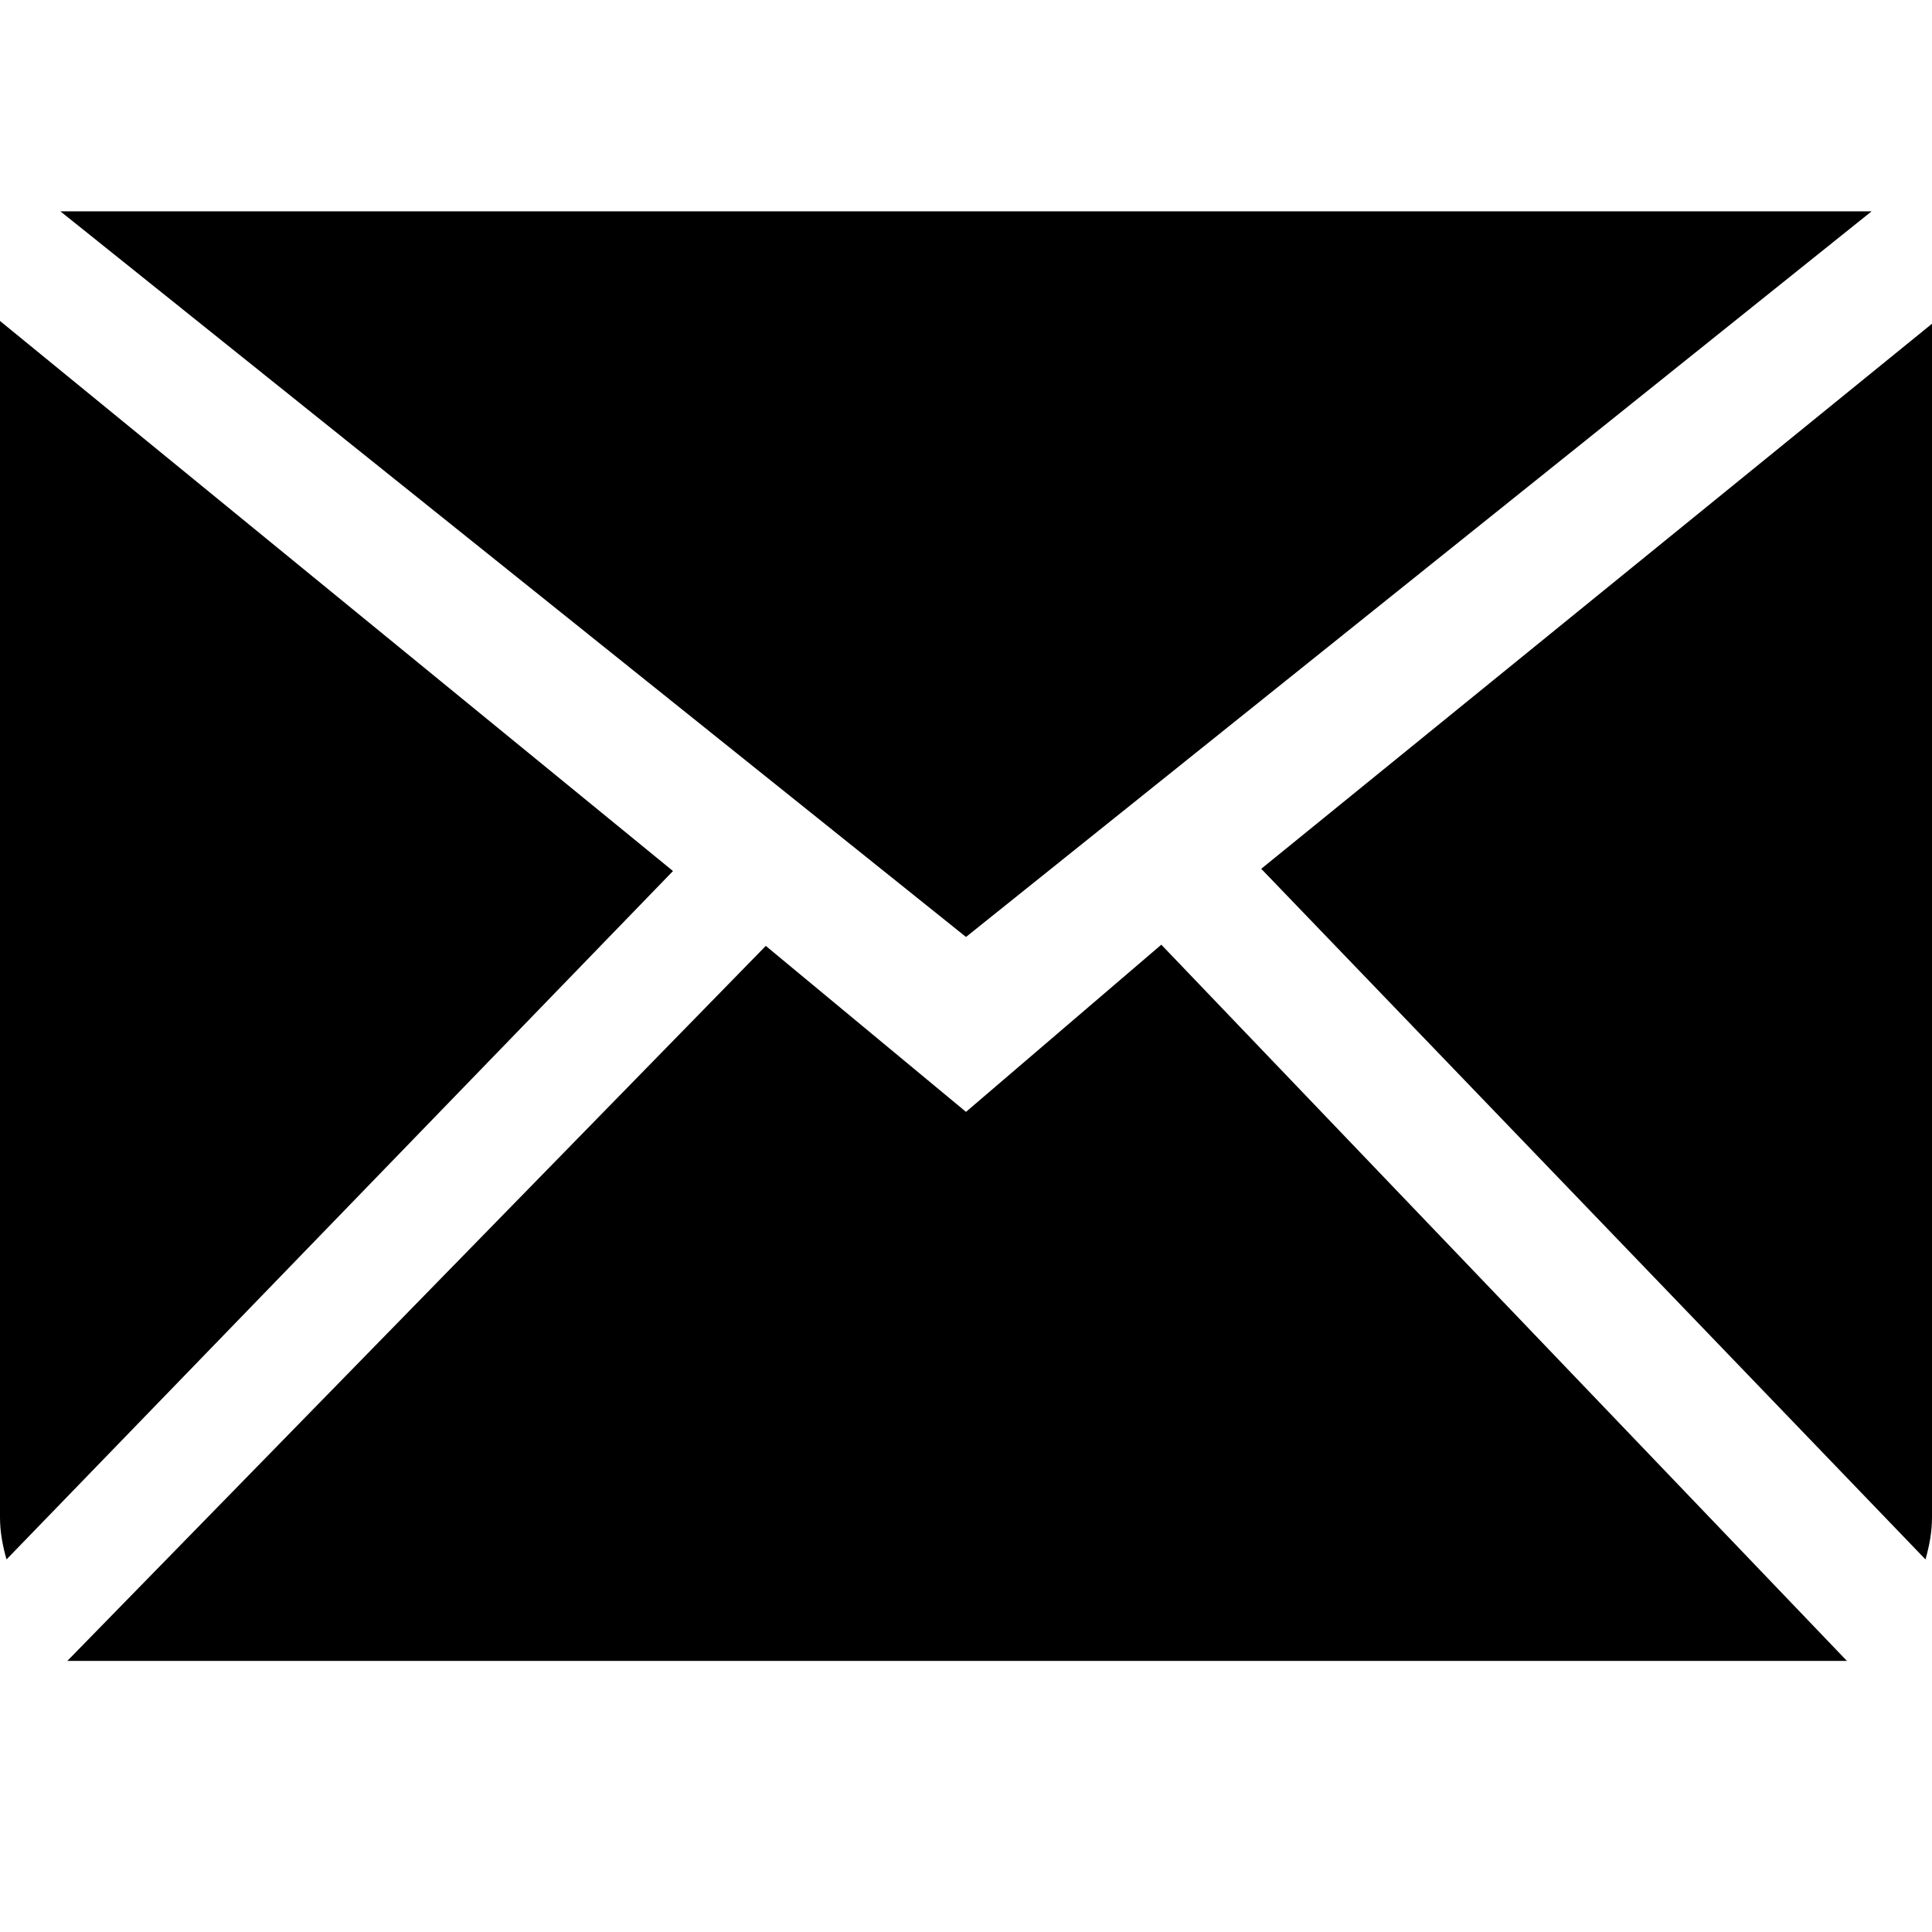
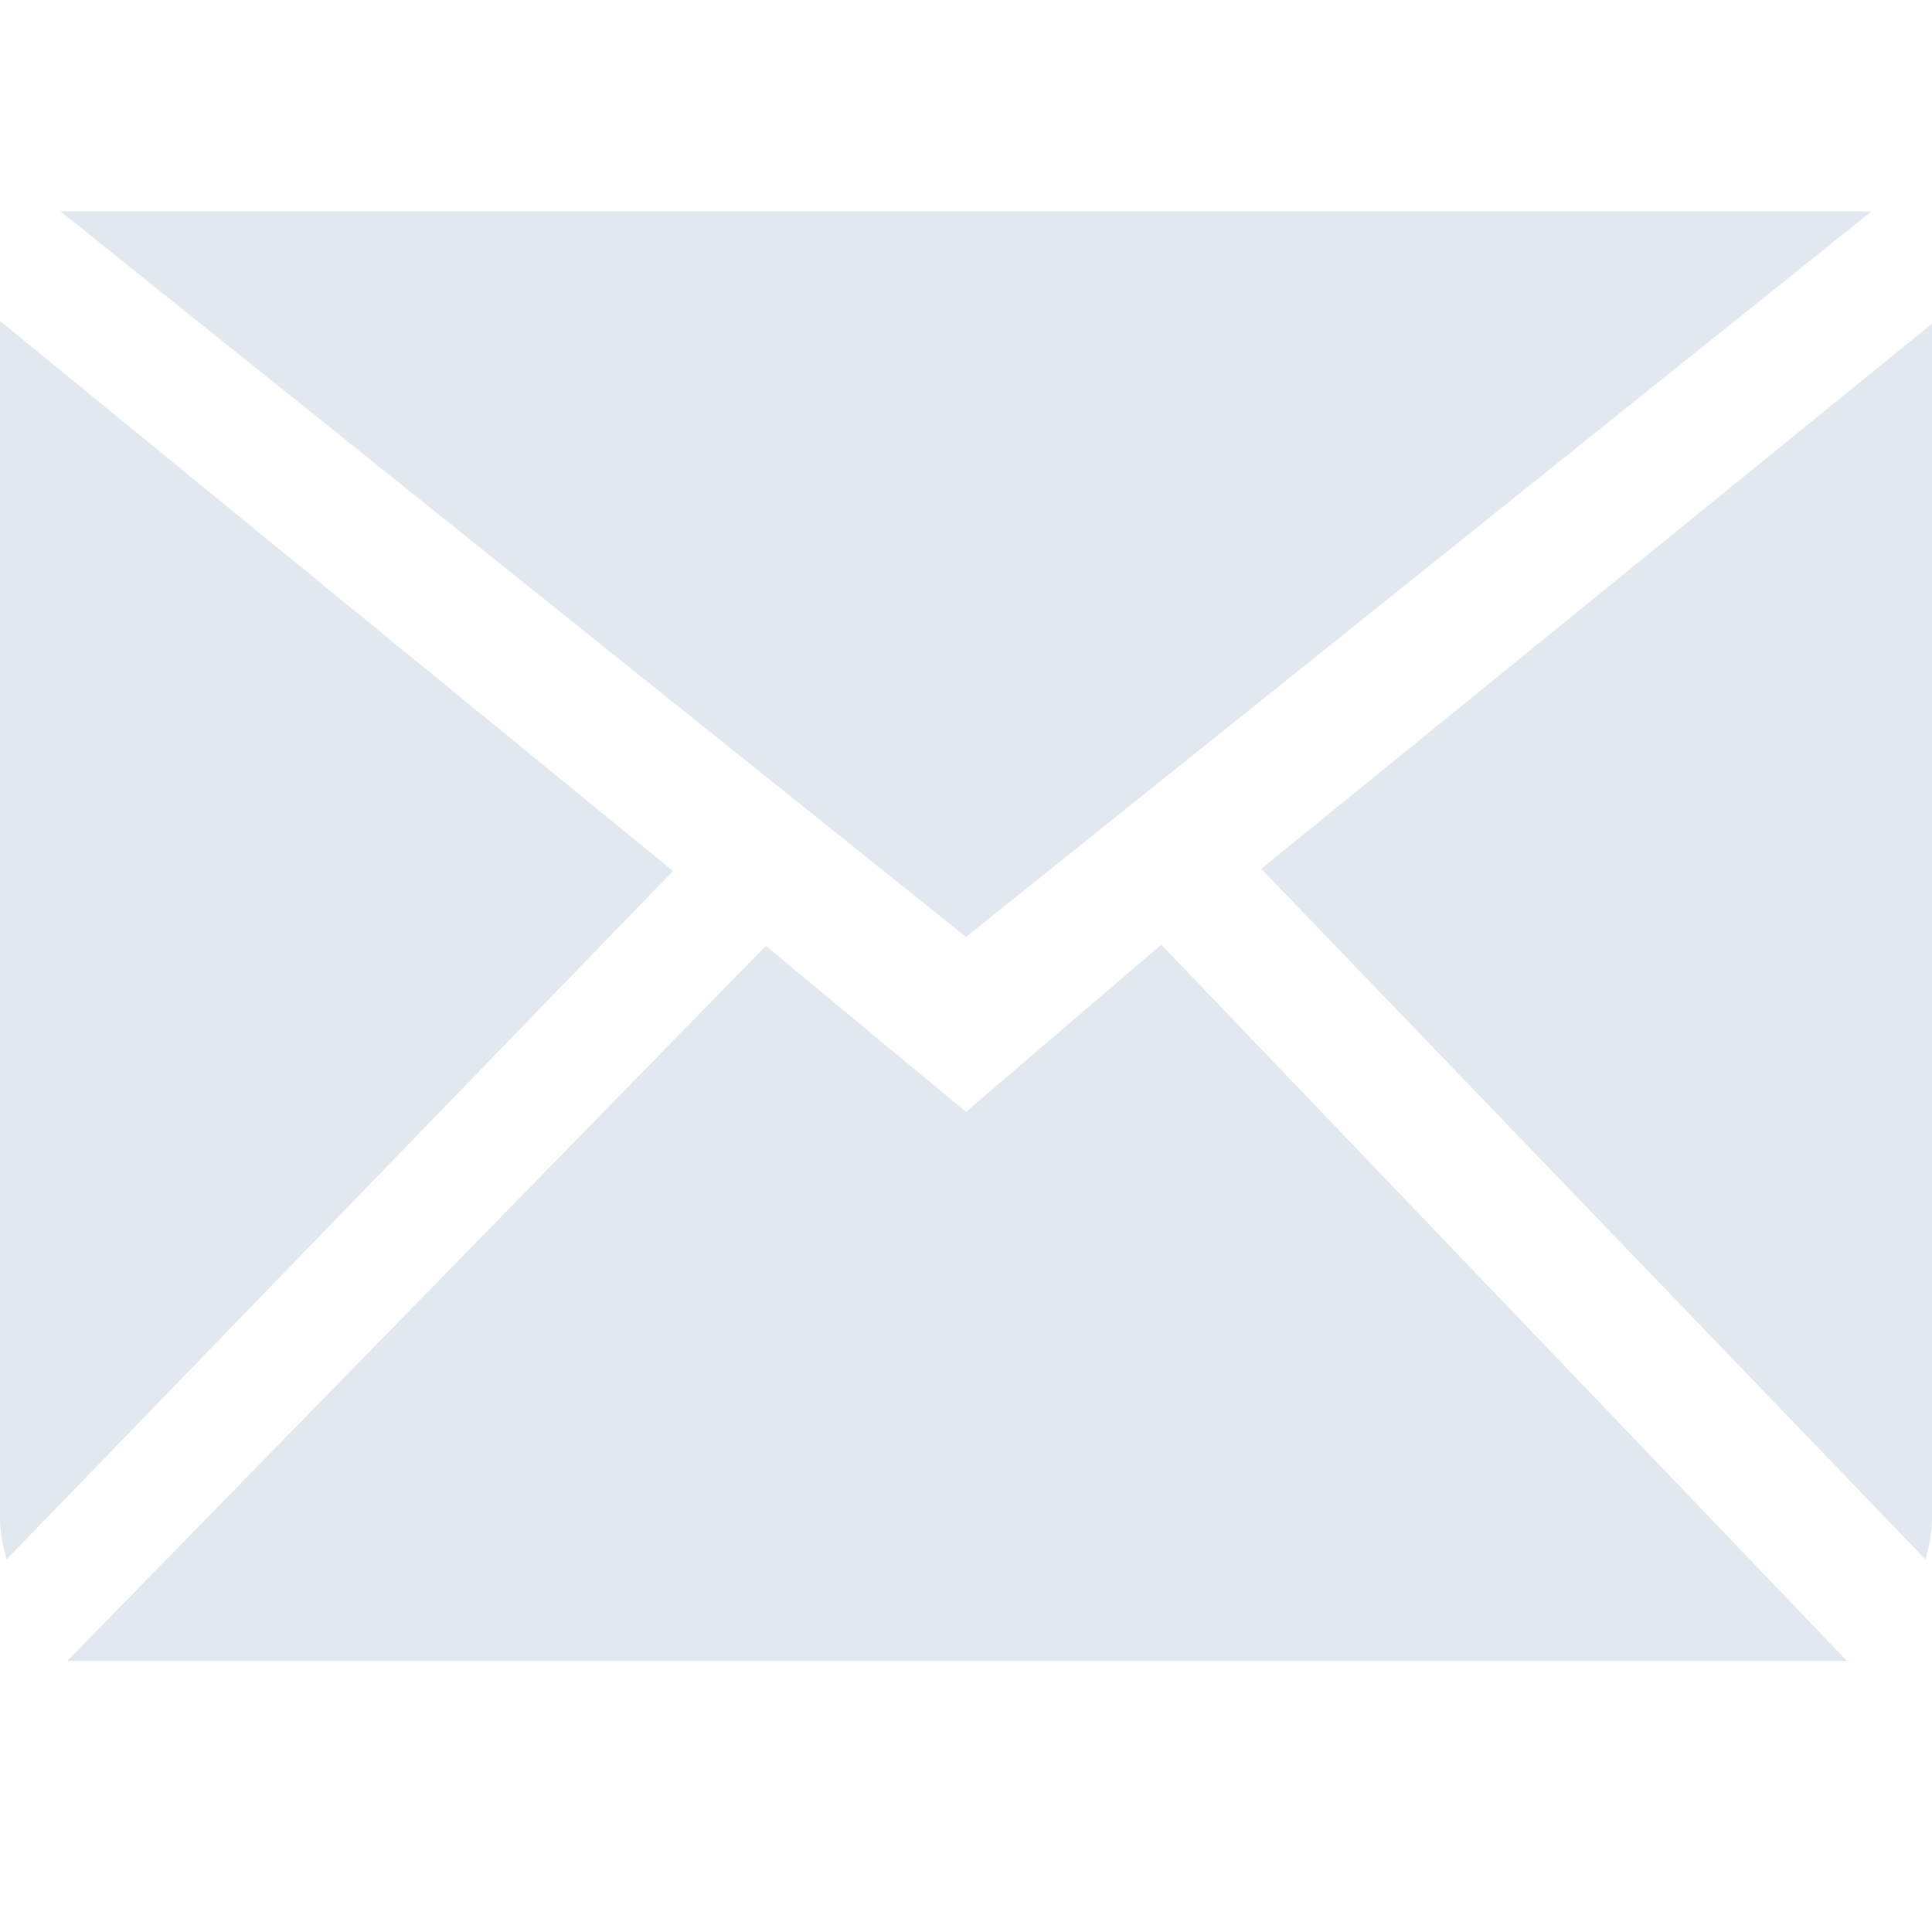
<svg xmlns="http://www.w3.org/2000/svg" width="800px" height="800px" viewBox="0 -3.5 32 32" version="1.1">
  <defs>

</defs>
  <g id="Page-1" stroke="none" stroke-width="1" fill="none" fill-rule="evenodd">
-     <g id="Icon-Set-Filled" transform="translate(-414, -261)" fill="#000000">
+     <g id="Icon-Set-Filled" transform="translate(-414, -261)" fill="#e2e8f0">
      <path d="M430,275.916 L426.684,273.167 L415.115,285.01 L444.591,285.01 L433.235,273.147 L430,275.916 L430,275.916 Z M434.89,271.89 L445.892,283.329 C445.955,283.107 446,282.877 446,282.634 L446,262.862 L434.89,271.89 L434.89,271.89 Z M414,262.816 L414,282.634 C414,282.877 414.045,283.107 414.108,283.329 L425.147,271.927 L414,262.816 L414,262.816 Z M445,261 L415,261 L430,273.019 L445,261 L445,261 Z" id="mail">

</path>
    </g>
  </g>
</svg>
